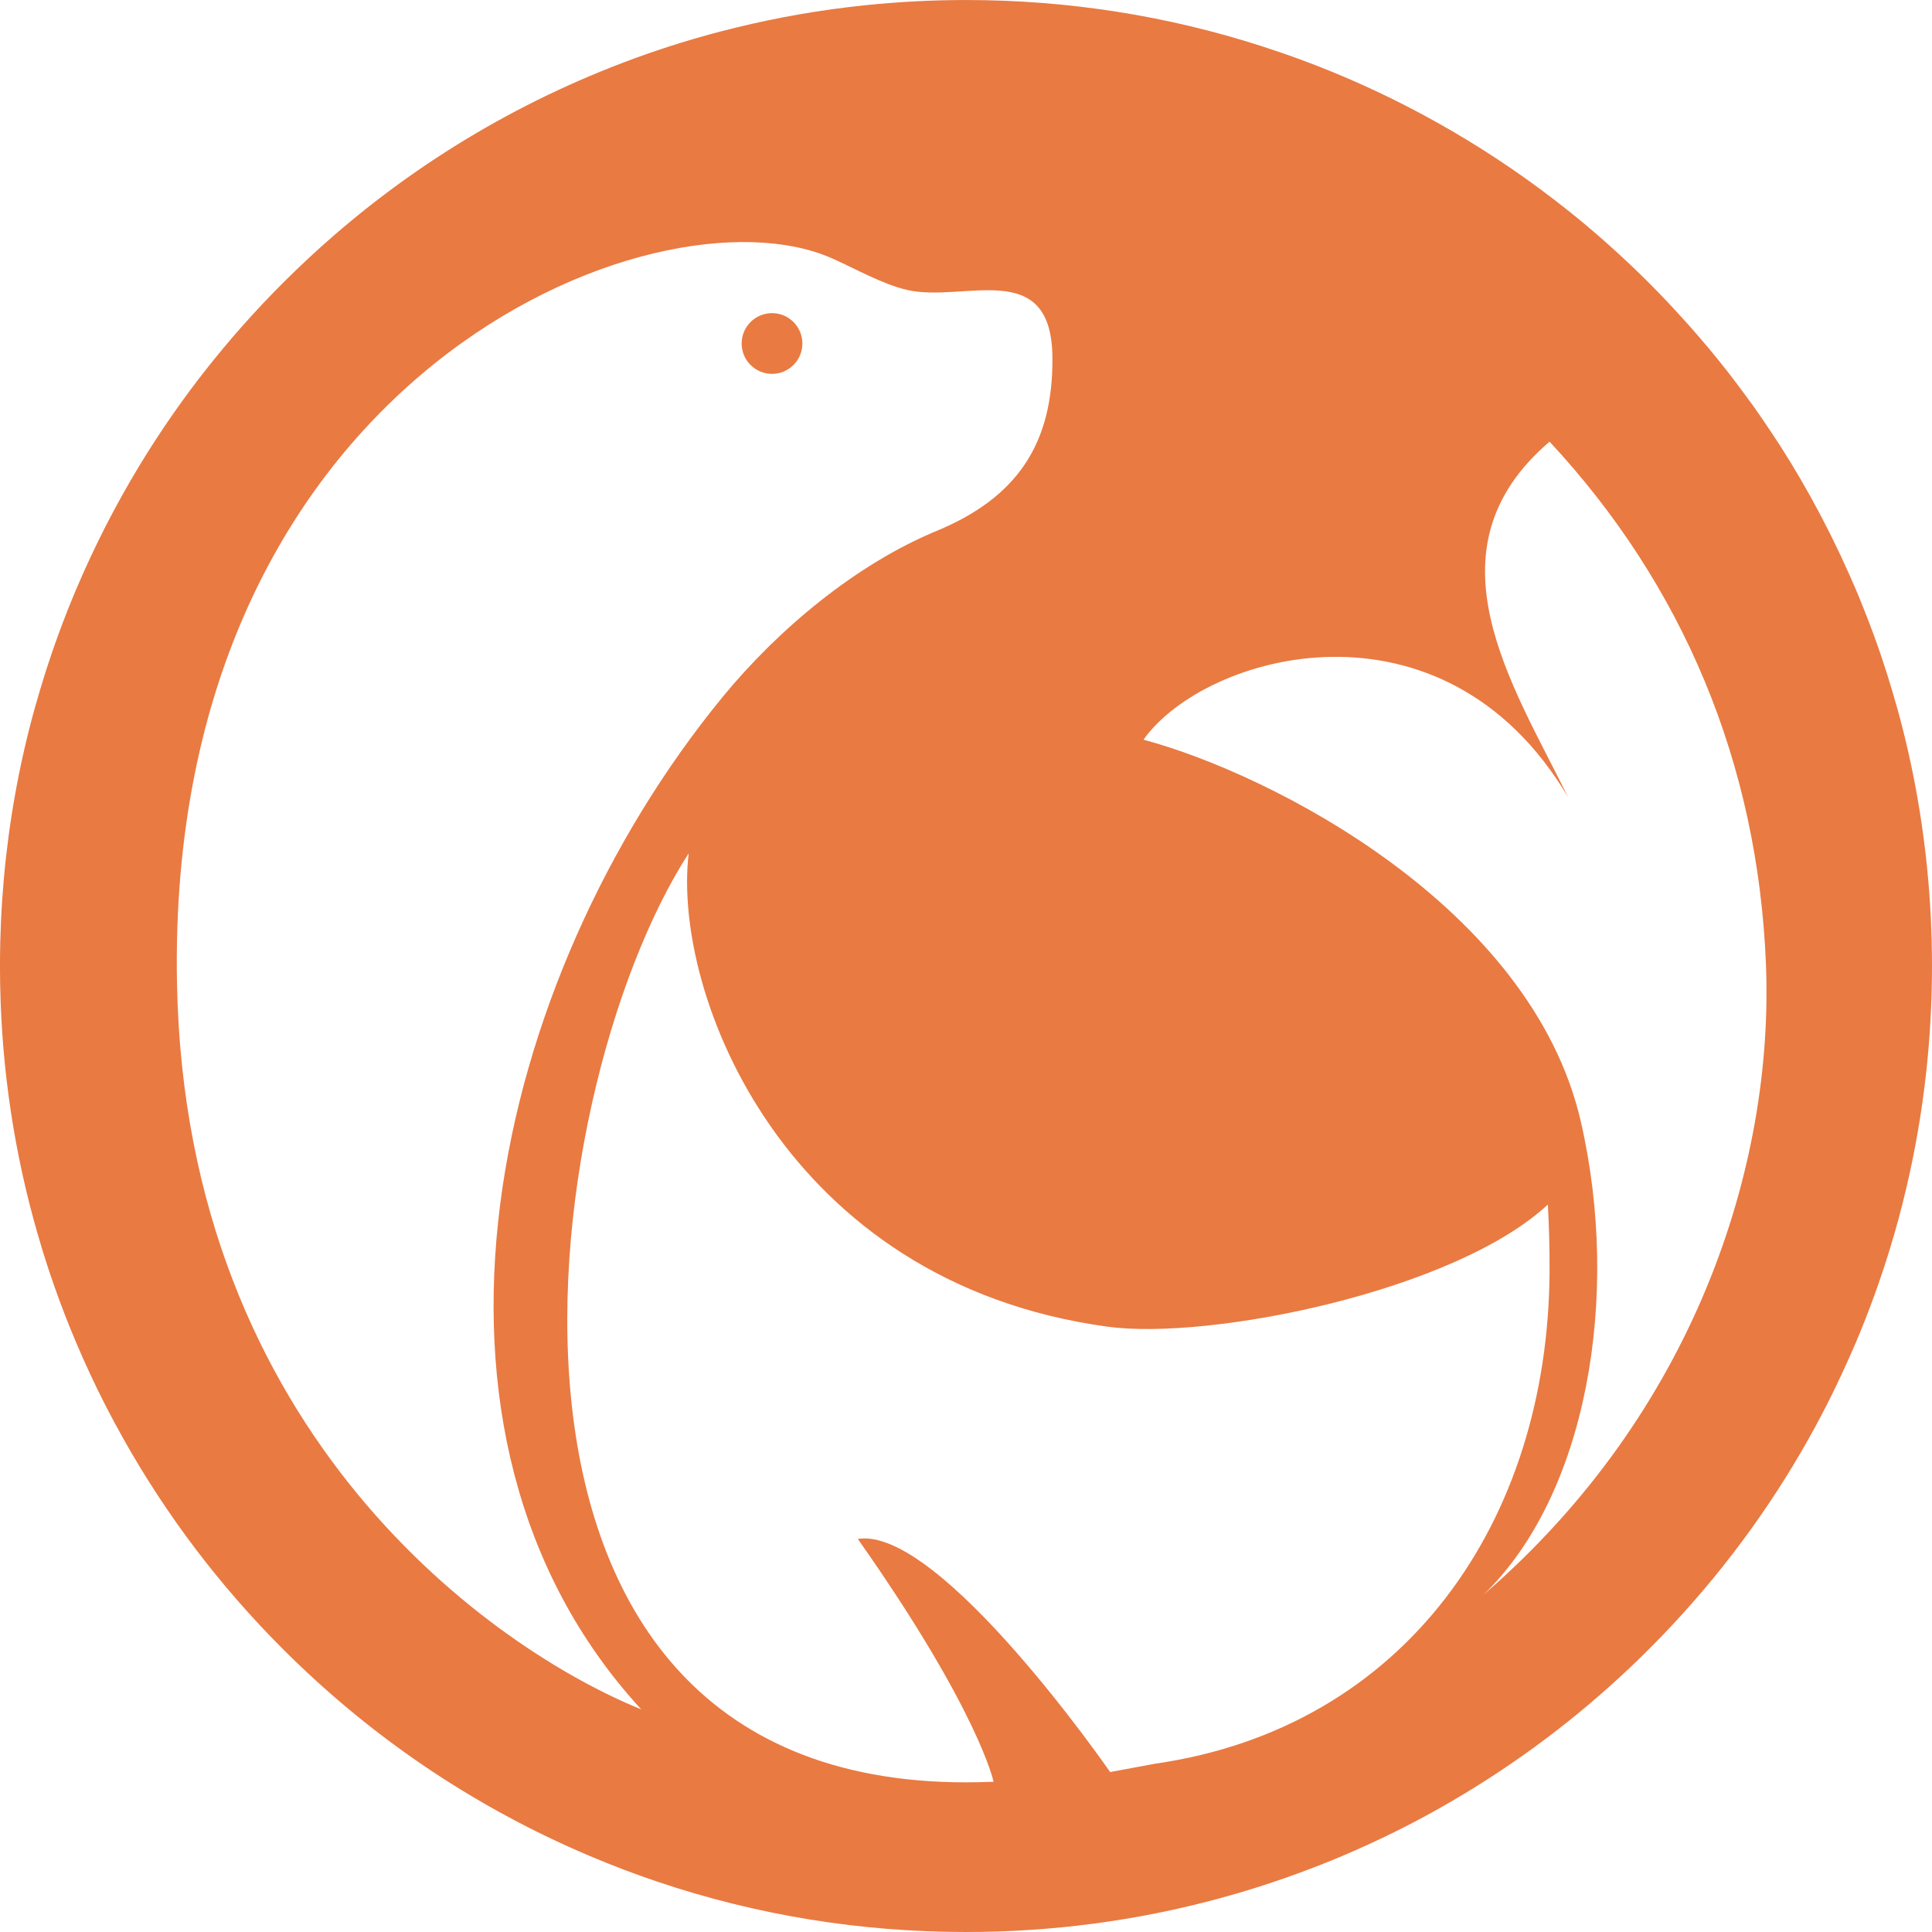
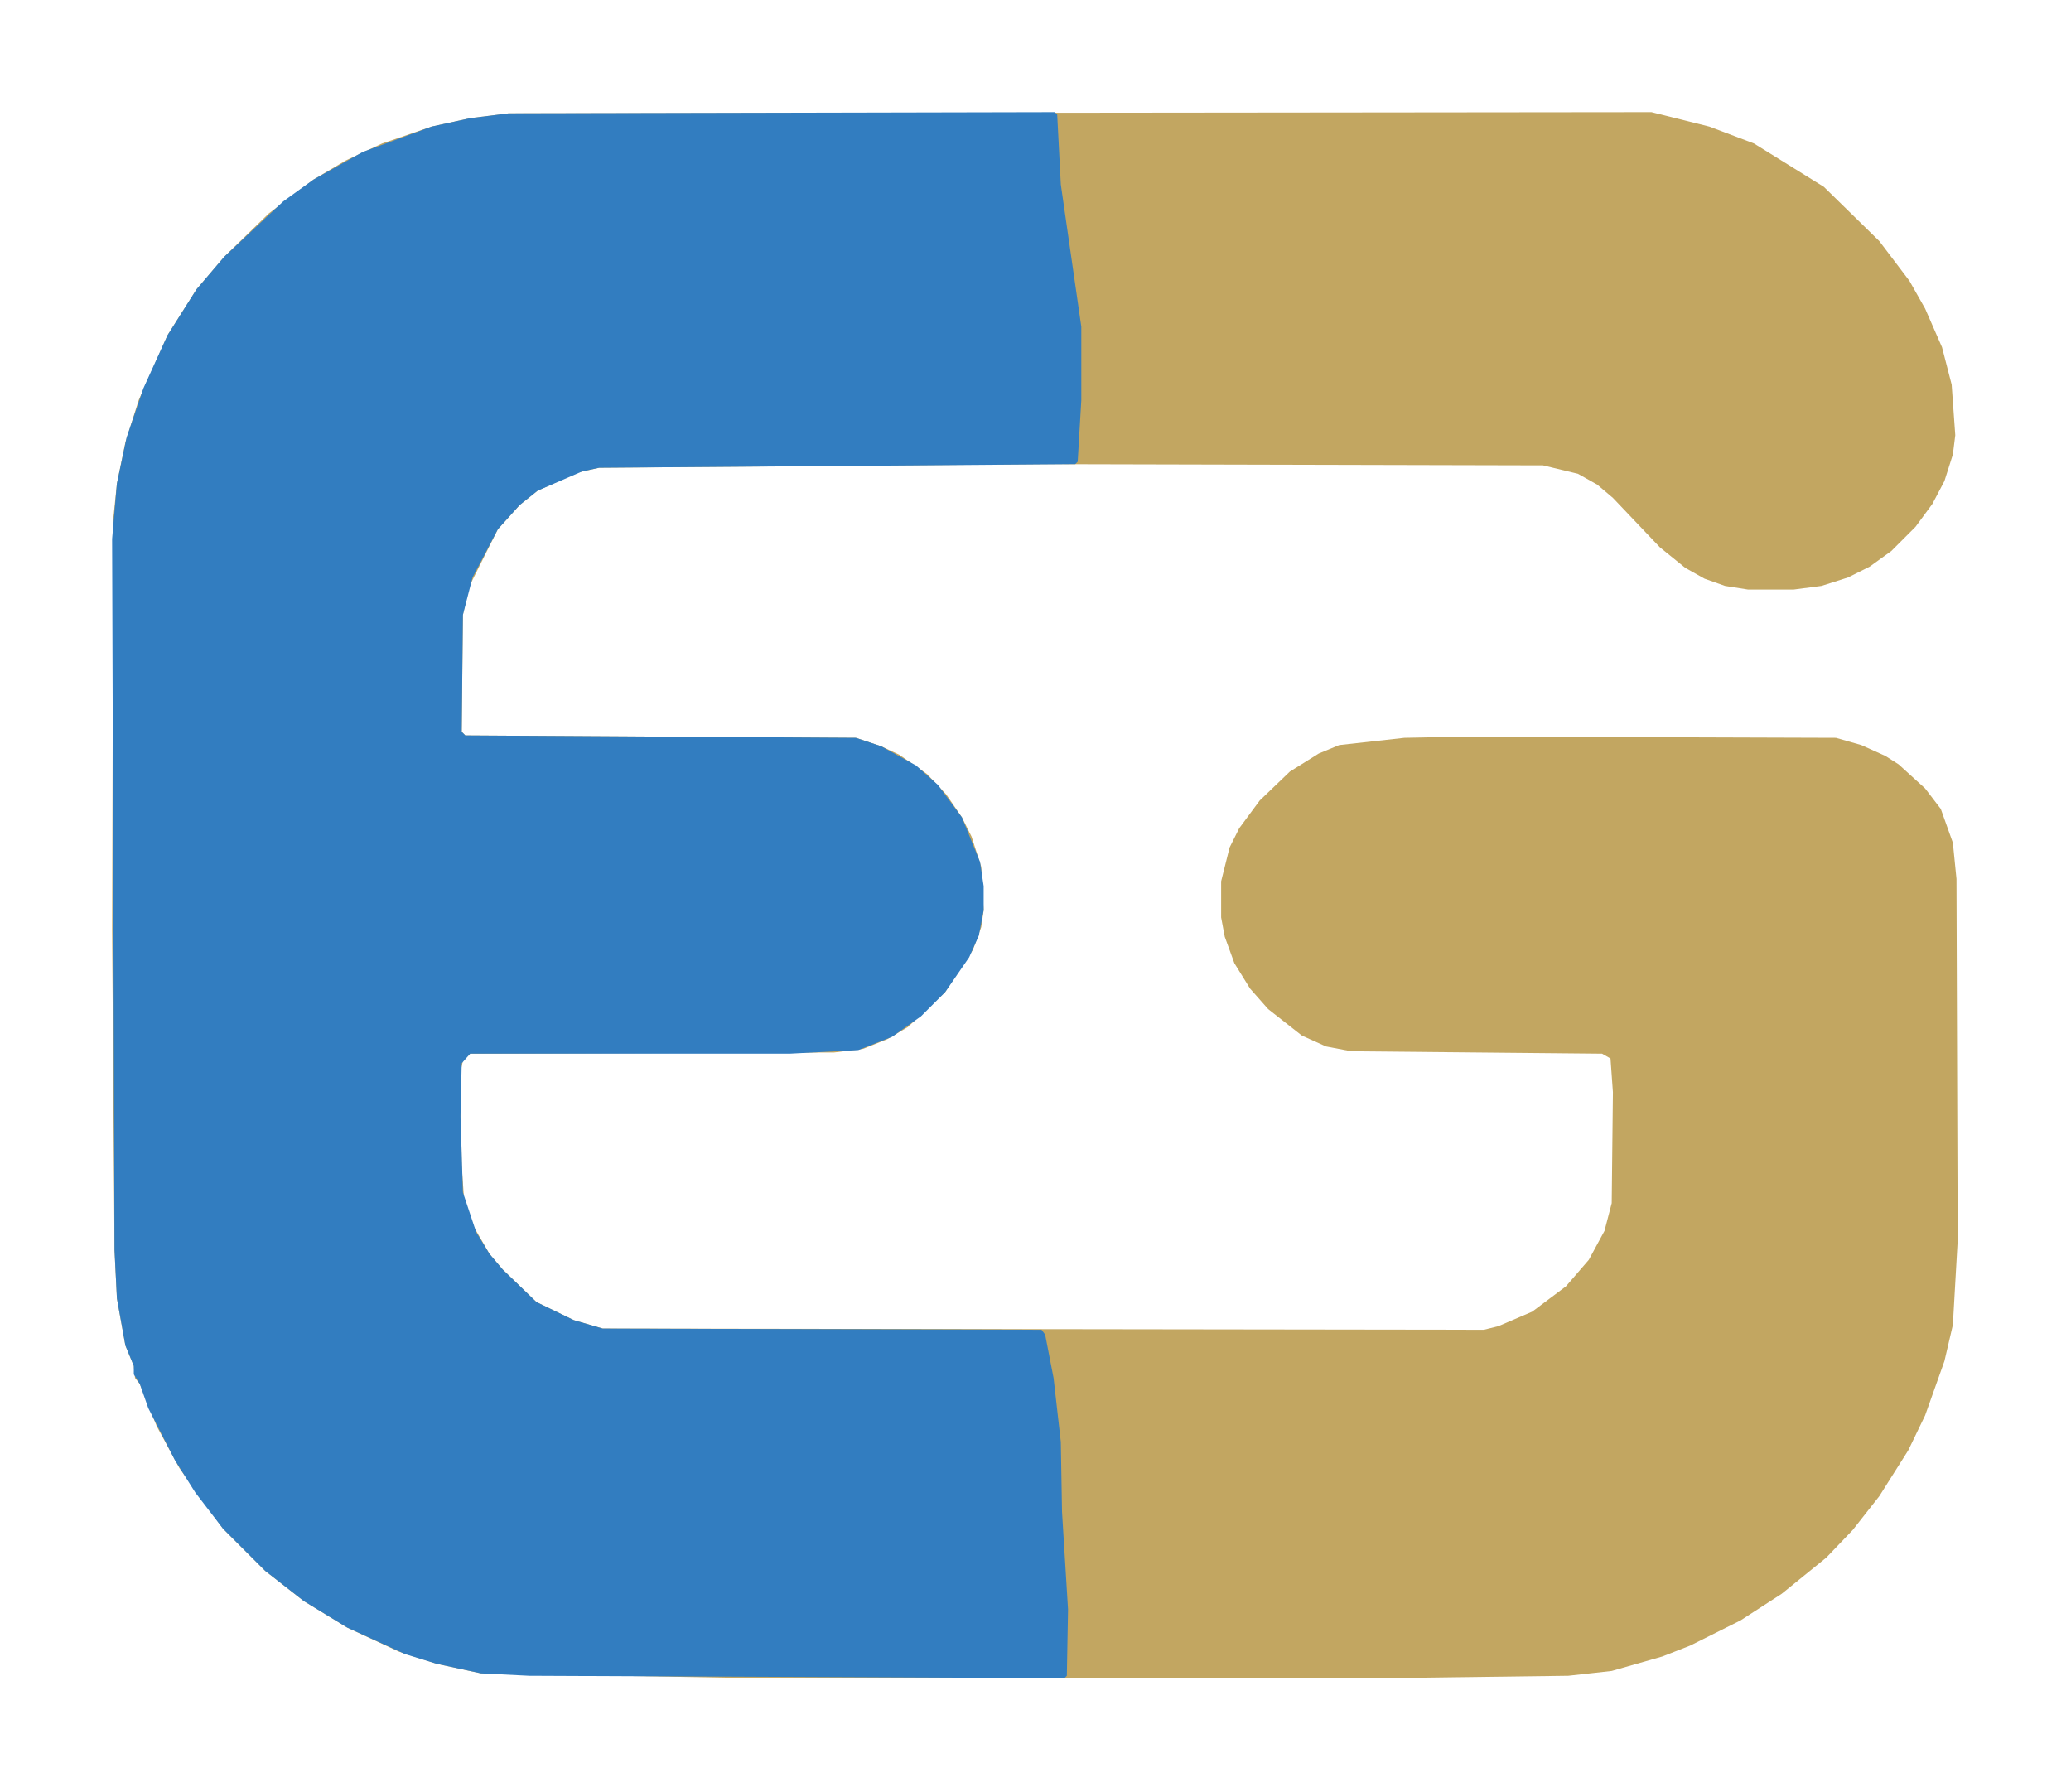
- <svg xmlns="http://www.w3.org/2000/svg" height="180" width="180" style="color: #e97a42" viewBox="0 0 180 180">
-   <path fill="currentColor" d="M 178.224 72.09 c -0.296 -1.463 -0.627 -2.919 -0.996 -4.364 -0.293 -1.151 -0.616 -2.293 -0.956 -3.433 -0.301 -1.008 -0.612 -2.014 -0.95 -3.012 -0.531 -1.578 -1.113 -3.142 -1.735 -4.694 -0.216 -0.54 -0.433 -1.082 -0.661 -1.618 -0.195 -0.462 -0.399 -0.917 -0.601 -1.375 -0.262 -0.591 -0.53 -1.177 -0.804 -1.762 -0.074 -0.159 -0.151 -0.315 -0.226 -0.474 -0.209 -0.441 -0.422 -0.881 -0.638 -1.318 -0.076 -0.154 -0.153 -0.306 -0.229 -0.459 -0.236 -0.471 -0.477 -0.939 -0.721 -1.406 -0.053 -0.101 -0.105 -0.201 -0.158 -0.302 -1.143 -2.16 -2.367 -4.269 -3.68 -6.322 -0.116 -0.181 -0.237 -0.359 -0.355 -0.539 -0.094 -0.144 -0.189 -0.288 -0.284 -0.432 -0.284 -0.431 -0.57 -0.861 -0.862 -1.287 -0.112 -0.164 -0.225 -0.326 -0.338 -0.489 -0.193 -0.279 -0.382 -0.56 -0.579 -0.836 -0.089 -0.125 -0.182 -0.249 -0.273 -0.374 -0.13 -0.182 -0.264 -0.362 -0.395 -0.542 -0.277 -0.38 -0.556 -0.76 -0.838 -1.135 -0.15 -0.199 -0.303 -0.395 -0.454 -0.593 -0.21 -0.274 -0.417 -0.552 -0.63 -0.823 -0.055 -0.069 -0.111 -0.136 -0.166 -0.205 -0.482 -0.61 -0.971 -1.216 -1.47 -1.814 -0.129 -0.155 -0.262 -0.306 -0.392 -0.461 -0.402 -0.476 -0.808 -0.95 -1.22 -1.417 -0.186 -0.212 -0.375 -0.422 -0.563 -0.631 -0.384 -0.428 -0.773 -0.854 -1.167 -1.276 -0.176 -0.189 -0.351 -0.379 -0.529 -0.567 -0.564 -0.595 -1.134 -1.186 -1.716 -1.768 -1.091 -1.091 -2.207 -2.15 -3.346 -3.178 -1.016 -0.919 -2.05 -1.815 -3.103 -2.684 -0.772 -0.636 -1.557 -1.255 -2.348 -1.864 -3.465 -2.67 -7.112 -5.075 -10.927 -7.209 -2.869 -1.604 -5.83 -3.06 -8.883 -4.351 -2.443 -1.033 -4.922 -1.948 -7.428 -2.756 -8.879 -2.863 -18.13 -4.318 -27.605 -4.318 -3.19 0 -6.354 0.169 -9.488 0.496 -4.036 0.421 -8.019 1.114 -11.94 2.073 -1.732 0.423 -3.452 0.892 -5.157 1.42 -2.856 0.883 -5.673 1.912 -8.447 3.085 -2.645 1.118 -5.222 2.357 -7.729 3.711 -2.574 1.39 -5.073 2.901 -7.494 4.533 -1.195 0.805 -2.37 1.64 -3.527 2.503 -1.156 0.864 -2.292 1.756 -3.408 2.676 -0.553 0.456 -1.1 0.919 -1.643 1.389 -1.649 1.427 -3.252 2.92 -4.806 4.473 -2.582 2.582 -4.991 5.299 -7.222 8.138 -0.892 1.135 -1.756 2.292 -2.59 3.467 -0.417 0.588 -0.827 1.18 -1.23 1.778 -0.403 0.597 -0.798 1.199 -1.186 1.806 -0.388 0.607 -0.769 1.218 -1.143 1.835 -2.241 3.697 -4.216 7.562 -5.916 11.582 -1.095 2.589 -2.059 5.217 -2.901 7.877 -0.153 0.482 -0.3 0.965 -0.444 1.449 -0.339 1.14 -0.663 2.282 -0.956 3.433 -0.369 1.446 -0.7 2.901 -0.996 4.364 -1.034 5.121 -1.618 10.343 -1.749 15.637 -0.018 0.757 -0.028 1.514 -0.028 2.274 0 1.123 0.02 2.244 0.062 3.361 0.285 7.82 1.568 15.475 3.825 22.879 0.044 0.147 0.088 0.295 0.133 0.441 0.877 2.823 1.894 5.608 3.054 8.35 0.85 2.009 1.769 3.98 2.755 5.912 0.539 1.057 1.105 2.099 1.685 3.132 4.013 7.142 8.98 13.698 14.846 19.564 7.713 7.713 16.611 13.878 26.477 18.352 0.705 0.32 1.415 0.632 2.131 0.935 2.081 0.88 4.185 1.679 6.313 2.396 9.217 3.106 18.85 4.677 28.719 4.677 8.031 0 15.902 -1.047 23.522 -3.107 0.633 -0.172 1.266 -0.35 1.895 -0.535 0.757 -0.222 1.509 -0.456 2.26 -0.698 0.717 -0.232 1.431 -0.474 2.145 -0.723 1.752 -0.616 3.49 -1.281 5.211 -2.009 0.755 -0.319 1.503 -0.651 2.247 -0.989 1.237 -0.563 2.459 -1.15 3.664 -1.766 0.644 -0.328 1.283 -0.665 1.917 -1.009 1.654 -0.896 3.274 -1.848 4.865 -2.844 5.736 -3.591 11.06 -7.827 15.912 -12.679 0.775 -0.775 1.534 -1.562 2.278 -2.36 5.204 -5.59 9.636 -11.754 13.246 -18.417 0.343 -0.634 0.68 -1.274 1.009 -1.917 0.482 -0.944 0.943 -1.9 1.392 -2.863 0.471 -1.007 0.928 -2.021 1.364 -3.049 1.22 -2.886 2.281 -5.82 3.187 -8.793 0.559 -1.833 1.056 -3.68 1.494 -5.542 0.108 -0.458 0.211 -0.916 0.312 -1.376 0.194 -0.883 0.373 -1.77 0.539 -2.659 1.02 -5.455 1.542 -11.02 1.542 -16.663 0 -6.074 -0.595 -12.058 -1.776 -17.911 z m -161.733 19.614 c -1.118 -56.662 44.604 -74.877 60.998 -67.647 2.187 0.965 4.732 2.431 7.042 2.96 5.295 1.213 13.432 -3.113 13.521 6.273 0.078 8.156 -3.389 13.108 -10.797 16.177 -7.539 3.124 -14.777 9.181 -19.95 15.493 -21.487 26.216 -31.231 68.556 -7.565 94.296 -13.679 -5.545 -42.418 -25.467 -43.248 -67.552 z m 91.109 72.619 c -0.053 0.008 -4.171 0.775 -4.171 0.775 0 0 -15.862 -22.957 -23.509 -21.719 11.291 16.04 12.649 22.625 12.649 22.625 -0.053 0.001 -0.107 0.001 -0.161 0.003 -51.831 2.131 -42.785 -64.026 -28.246 -86.502 -1.555 13.073 8.878 39.992 39.034 44.1 9.495 1.293 32.302 -3.275 41.015 -11.38 0.098 1.825 0.163 3.85 0.159 6.013 -0.046 23.538 -13.47 42.743 -36.77 46.085 z m 30.575 -15.708 c 9.647 -9.263 12.869 -27.779 9.103 -44.137 -4.608 -20.011 -28.861 -32.383 -40.744 -35.564 5.766 -8.089 27.908 -14.274 39.567 5.363 -5.172 -10.519 -13.556 -23.023 -1.732 -33.128 12.411 13.329 19.411 29.94 20.161 48.7 0.75 18.753 -6.64 41.768 -26.355 58.765 z" />
-   <circle fill="currentColor" cx="71.927" cy="32.004" r="2.829" />
+ <svg xmlns="http://www.w3.org/2000/svg" viewBox="0 0 1718 1486" width="1718" height="1486" role="img" aria-label="Evergentic">
+   <path fill="#C2A661" fill-rule="evenodd" d="M163 240 L139 278 L115 332 L104 367 L97 401 L94 430 L93 771 L95 1037 L97 1077 L104 1116 L111 1133 L112 1143 L116 1148 L130 1183 L149 1218 L185 1268 L220 1303 L252 1328 L288 1350 L331 1370 L362 1380 L399 1388 L625 1392 L1148 1392 L1301 1390 L1337 1386 L1379 1374 L1402 1365 L1444 1344 L1478 1322 L1515 1292 L1537 1269 L1559 1241 L1583 1203 L1597 1174 L1613 1129 L1620 1099 L1624 1029 L1623 729 L1620 699 L1610 671 L1597 654 L1575 634 L1564 627 L1544 618 L1523 612 L1216 611 L1165 612 L1111 618 L1094 625 L1070 640 L1045 664 L1028 687 L1020 703 L1013 731 L1013 761 L1016 777 L1024 799 L1037 820 L1052 837 L1080 859 L1100 868 L1121 872 L1329 874 L1336 878 L1338 906 L1337 998 L1331 1021 L1318 1045 L1299 1067 L1271 1088 L1243 1100 L1231 1103 L500 1102 L476 1095 L445 1080 L417 1053 L406 1040 L391 1014 L385 995 L383 967 L382 889 L384 880 L390 874 L692 873 L716 870 L736 862 L753 852 L784 823 L807 788 L814 769 L816 755 L814 719 L806 694 L798 678 L785 659 L769 642 L746 626 L731 619 L710 612 L386 610 L383 607 L384 510 L389 487 L413 439 L431 419 L446 407 L479 392 L497 388 L868 385 L1280 386 L1309 393 L1325 402 L1338 413 L1377 454 L1398 471 L1414 480 L1431 486 L1450 489 L1488 489 L1511 486 L1533 479 L1551 470 L1569 457 L1589 437 L1603 418 L1613 399 L1620 377 L1622 361 L1619 319 L1611 288 L1597 256 L1584 233 L1559 200 L1513 155 L1455 119 L1418 105 L1370 93 L422 94 L390 98 L358 105 L317 119 L287 133 L260 149 L223 177 L186 213Z" />
+   <path fill="#327DC0" fill-rule="evenodd" d="M301 126 L260 149 L235 167 L186 213 L163 240 L139 278 L119 322 L105 363 L97 401 L93 447 L95 1037 L97 1077 L104 1116 L111 1133 L111 1140 L116 1148 L123 1168 L145 1211 L162 1238 L185 1268 L220 1303 L252 1328 L288 1350 L336 1372 L362 1380 L399 1388 L439 1390 L883 1392 L885 1390 L886 1335 L881 1254 L880 1196 L874 1143 L867 1107 L864 1103 L500 1102 L476 1095 L445 1080 L417 1053 L406 1040 L395 1022 L384 989 L382 926 L383 882 L390 874 L655 874 L712 871 L740 860 L764 843 L784 823 L804 794 L812 776 L816 755 L816 735 L813 715 L798 678 L778 651 L760 635 L731 619 L710 612 L386 610 L383 607 L384 510 L392 479 L413 439 L431 419 L446 407 L483 391 L497 388 L892 385 L894 383 L897 332 L897 271 L880 153 L877 95 L875 93 L422 94 L390 98 L358 105Z" />
</svg>
